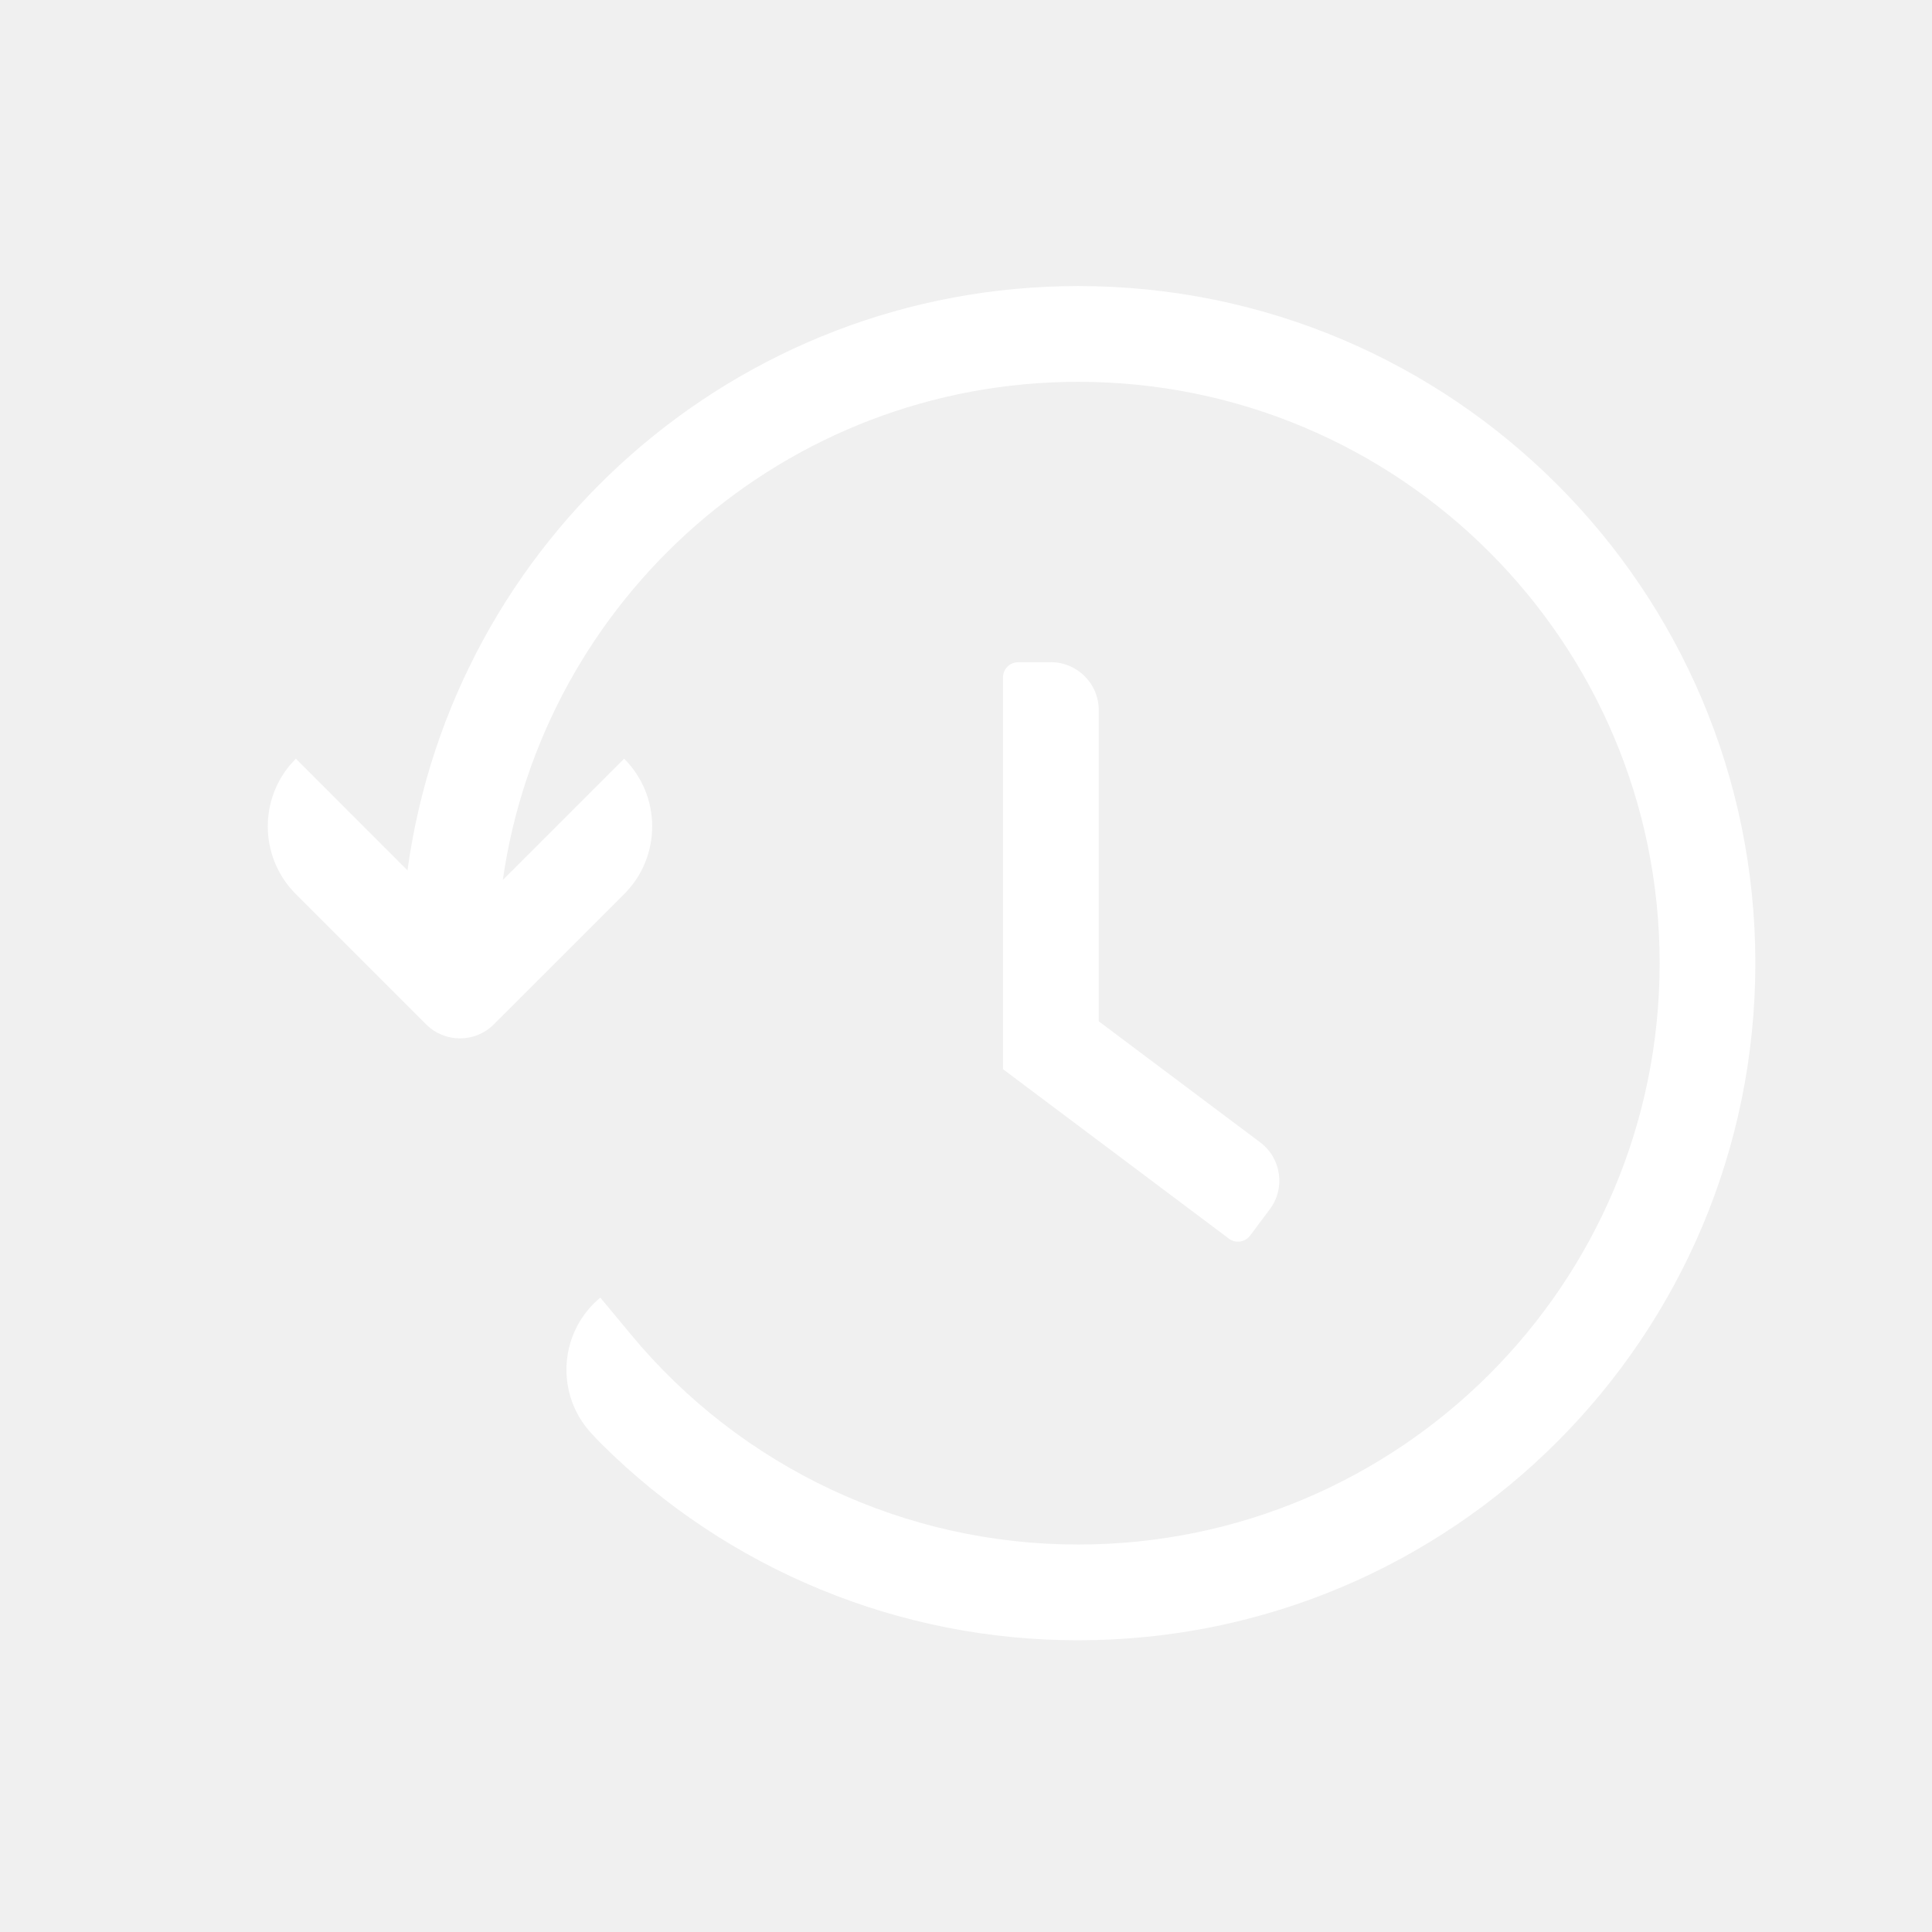
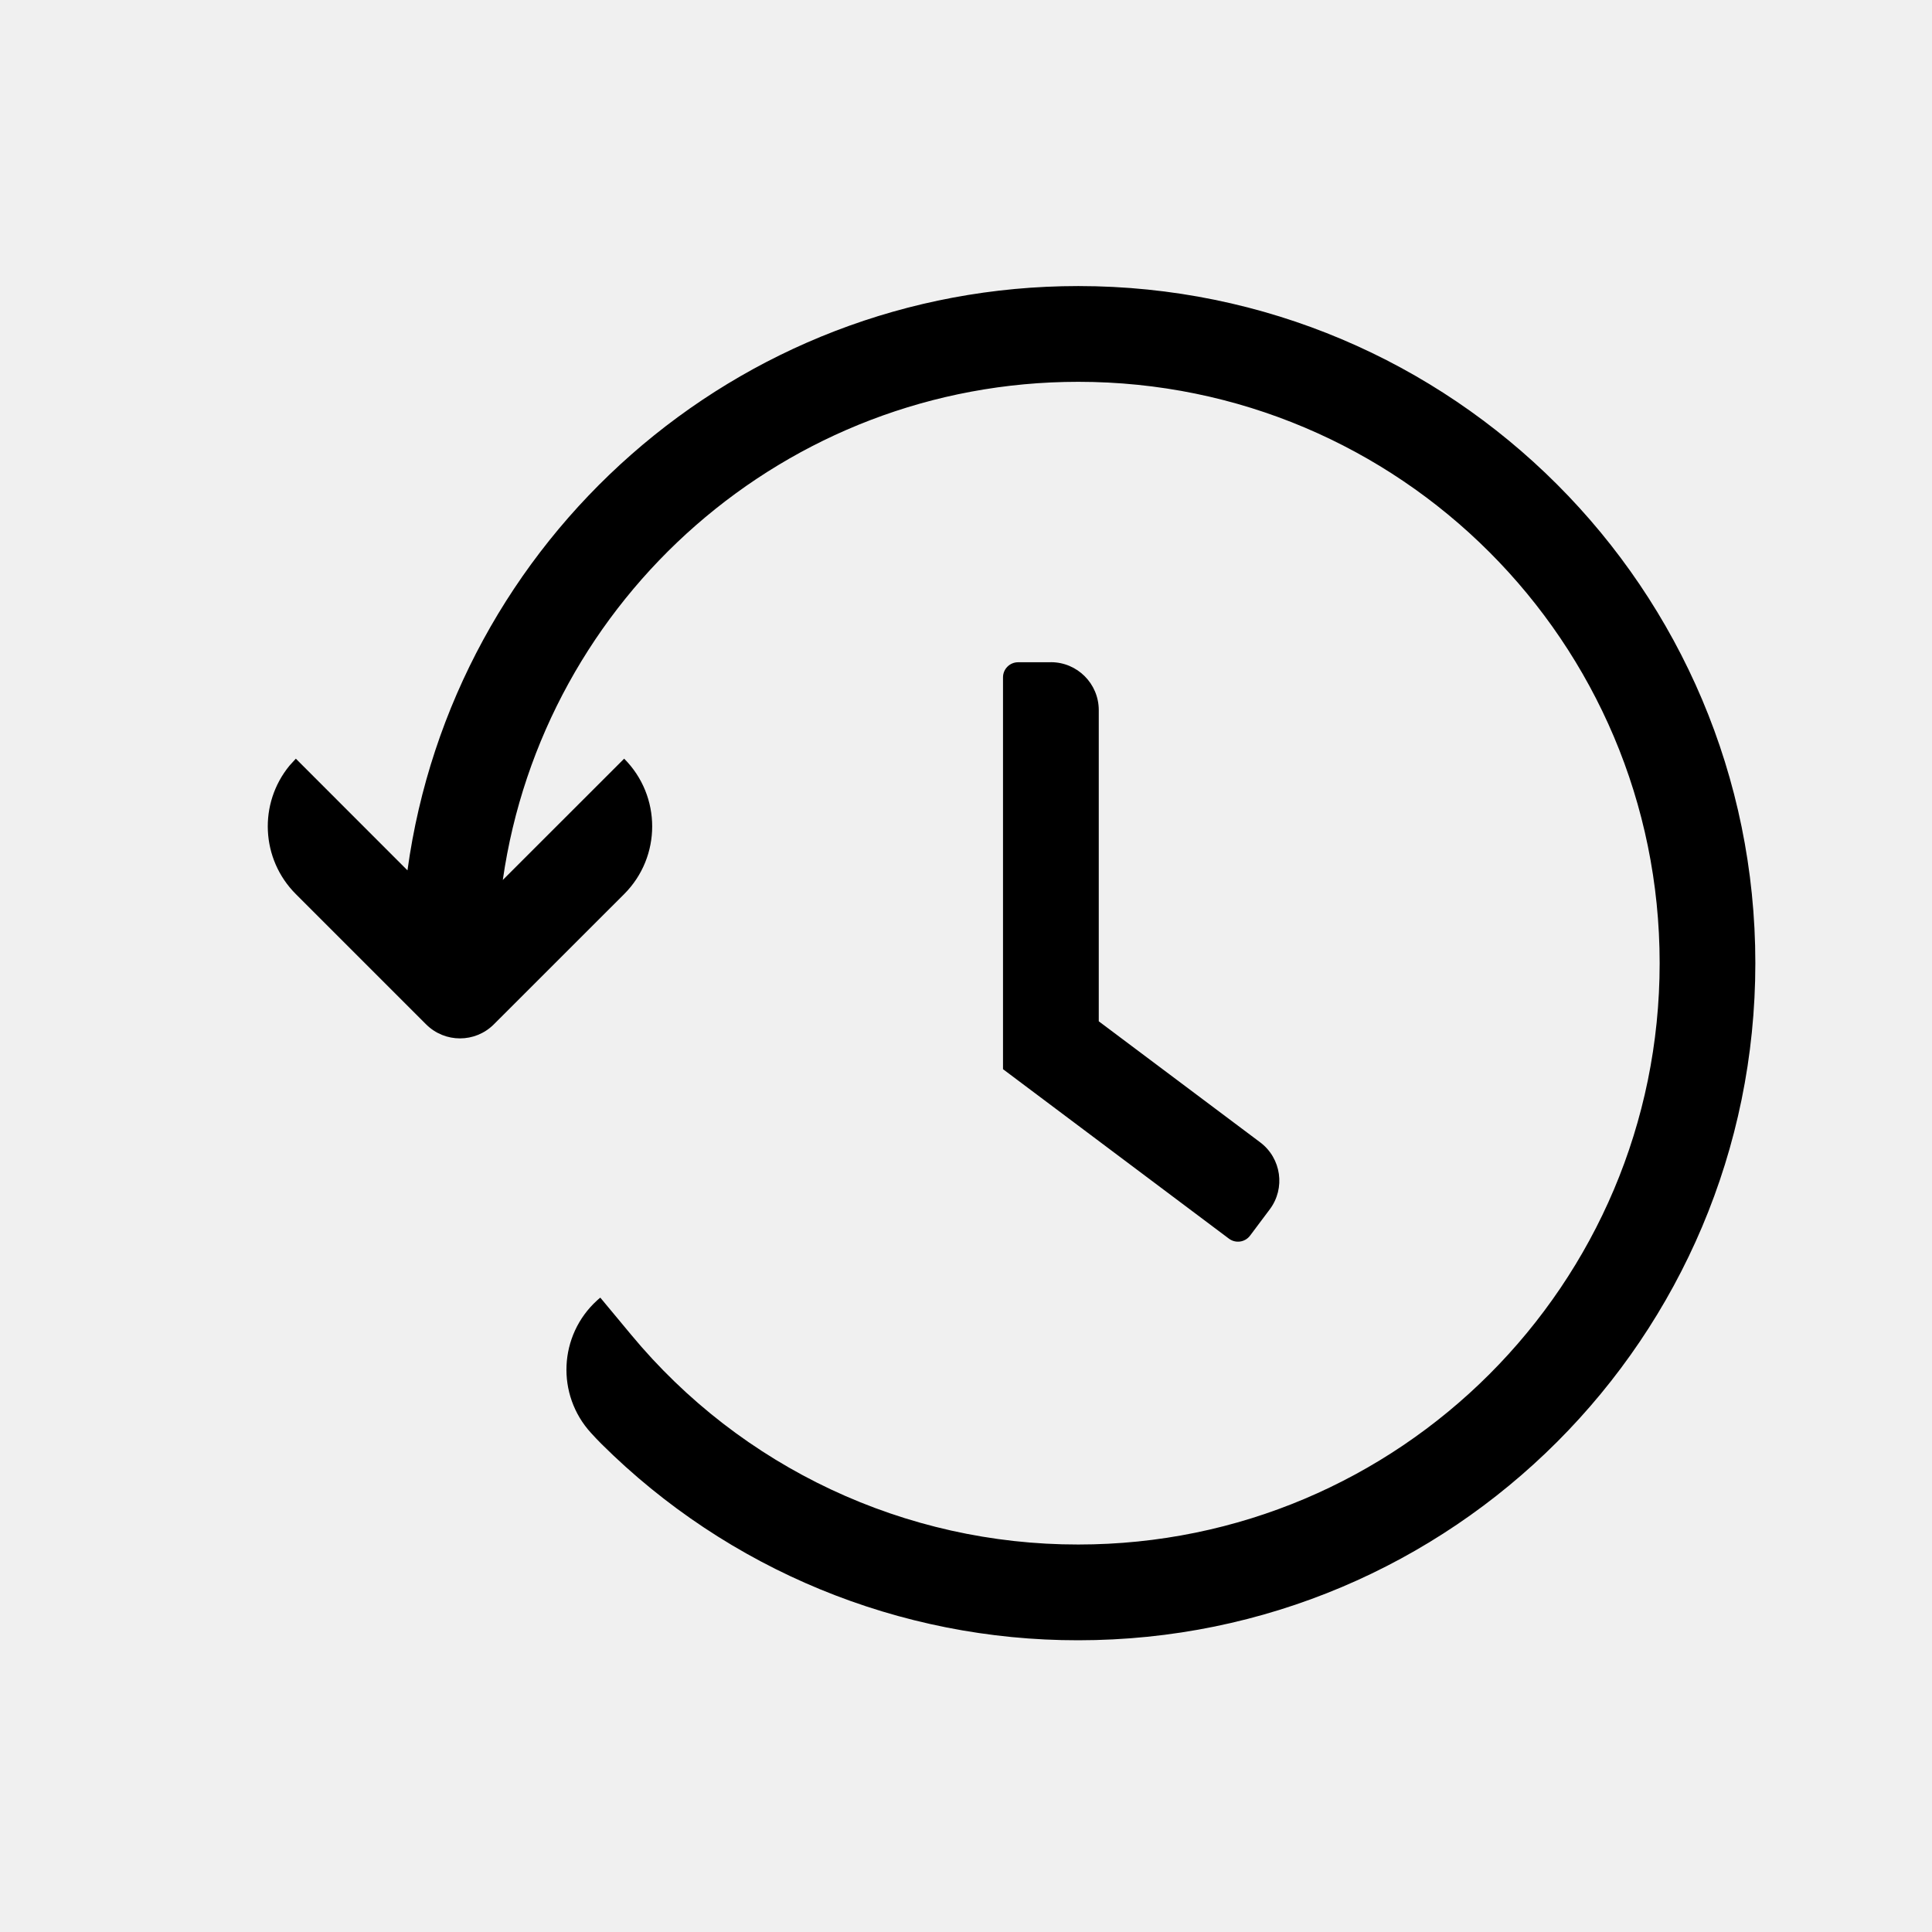
<svg xmlns="http://www.w3.org/2000/svg" t="1768981404840" class="icon" viewBox="0 0 1024 1024" version="1.1" p-id="16153" width="256" height="256">
-   <path d="M571.52 151.616c198.176 0 358.848 160.672 358.848 358.88s-160.64 358.88-358.88 358.88a357.856 357.856 0 0 1-252.768-104.128 173.984 173.984 0 0 1-5.504-5.792 49.664 49.664 0 0 1 3.2-70.176l0.864-0.768 0.896-0.736 16.224 19.52a307.392 307.392 0 0 0 237.12 111.328 308.128 308.128 0 1 0 0-616.256c-155.2 0-283.616 114.752-305.024 264.032l64.32-64.288c19.808 19.84 19.808 51.968 0 71.776l-69.088 69.056a25.376 25.376 0 0 1-35.872 0L156.8 473.888a50.752 50.752 0 0 1-3.296-68.16l3.296-3.616 59.168 59.2c24-174.944 174.016-309.696 355.52-309.696z m-14.528 199.36c14.016 0 25.376 11.392 25.376 25.408v164.928l85.568 64.16c11.2 8.416 13.472 24.32 5.056 35.52l-10.432 13.92a8 8 0 0 1-11.2 1.6l-119.744-89.824v-207.68a8 8 0 0 1 8-8h17.376z" fill="#ffffff" p-id="16154" />
+   <path d="M571.52 151.616c198.176 0 358.848 160.672 358.848 358.88s-160.64 358.88-358.88 358.88a357.856 357.856 0 0 1-252.768-104.128 173.984 173.984 0 0 1-5.504-5.792 49.664 49.664 0 0 1 3.2-70.176l0.864-0.768 0.896-0.736 16.224 19.52a307.392 307.392 0 0 0 237.12 111.328 308.128 308.128 0 1 0 0-616.256c-155.2 0-283.616 114.752-305.024 264.032l64.32-64.288c19.808 19.84 19.808 51.968 0 71.776l-69.088 69.056a25.376 25.376 0 0 1-35.872 0L156.8 473.888a50.752 50.752 0 0 1-3.296-68.16l3.296-3.616 59.168 59.2c24-174.944 174.016-309.696 355.52-309.696z m-14.528 199.36c14.016 0 25.376 11.392 25.376 25.408v164.928l85.568 64.16c11.2 8.416 13.472 24.32 5.056 35.52l-10.432 13.92a8 8 0 0 1-11.2 1.6l-119.744-89.824v-207.68a8 8 0 0 1 8-8h17.376z" fill="#000" p-id="16154" />
</svg>
